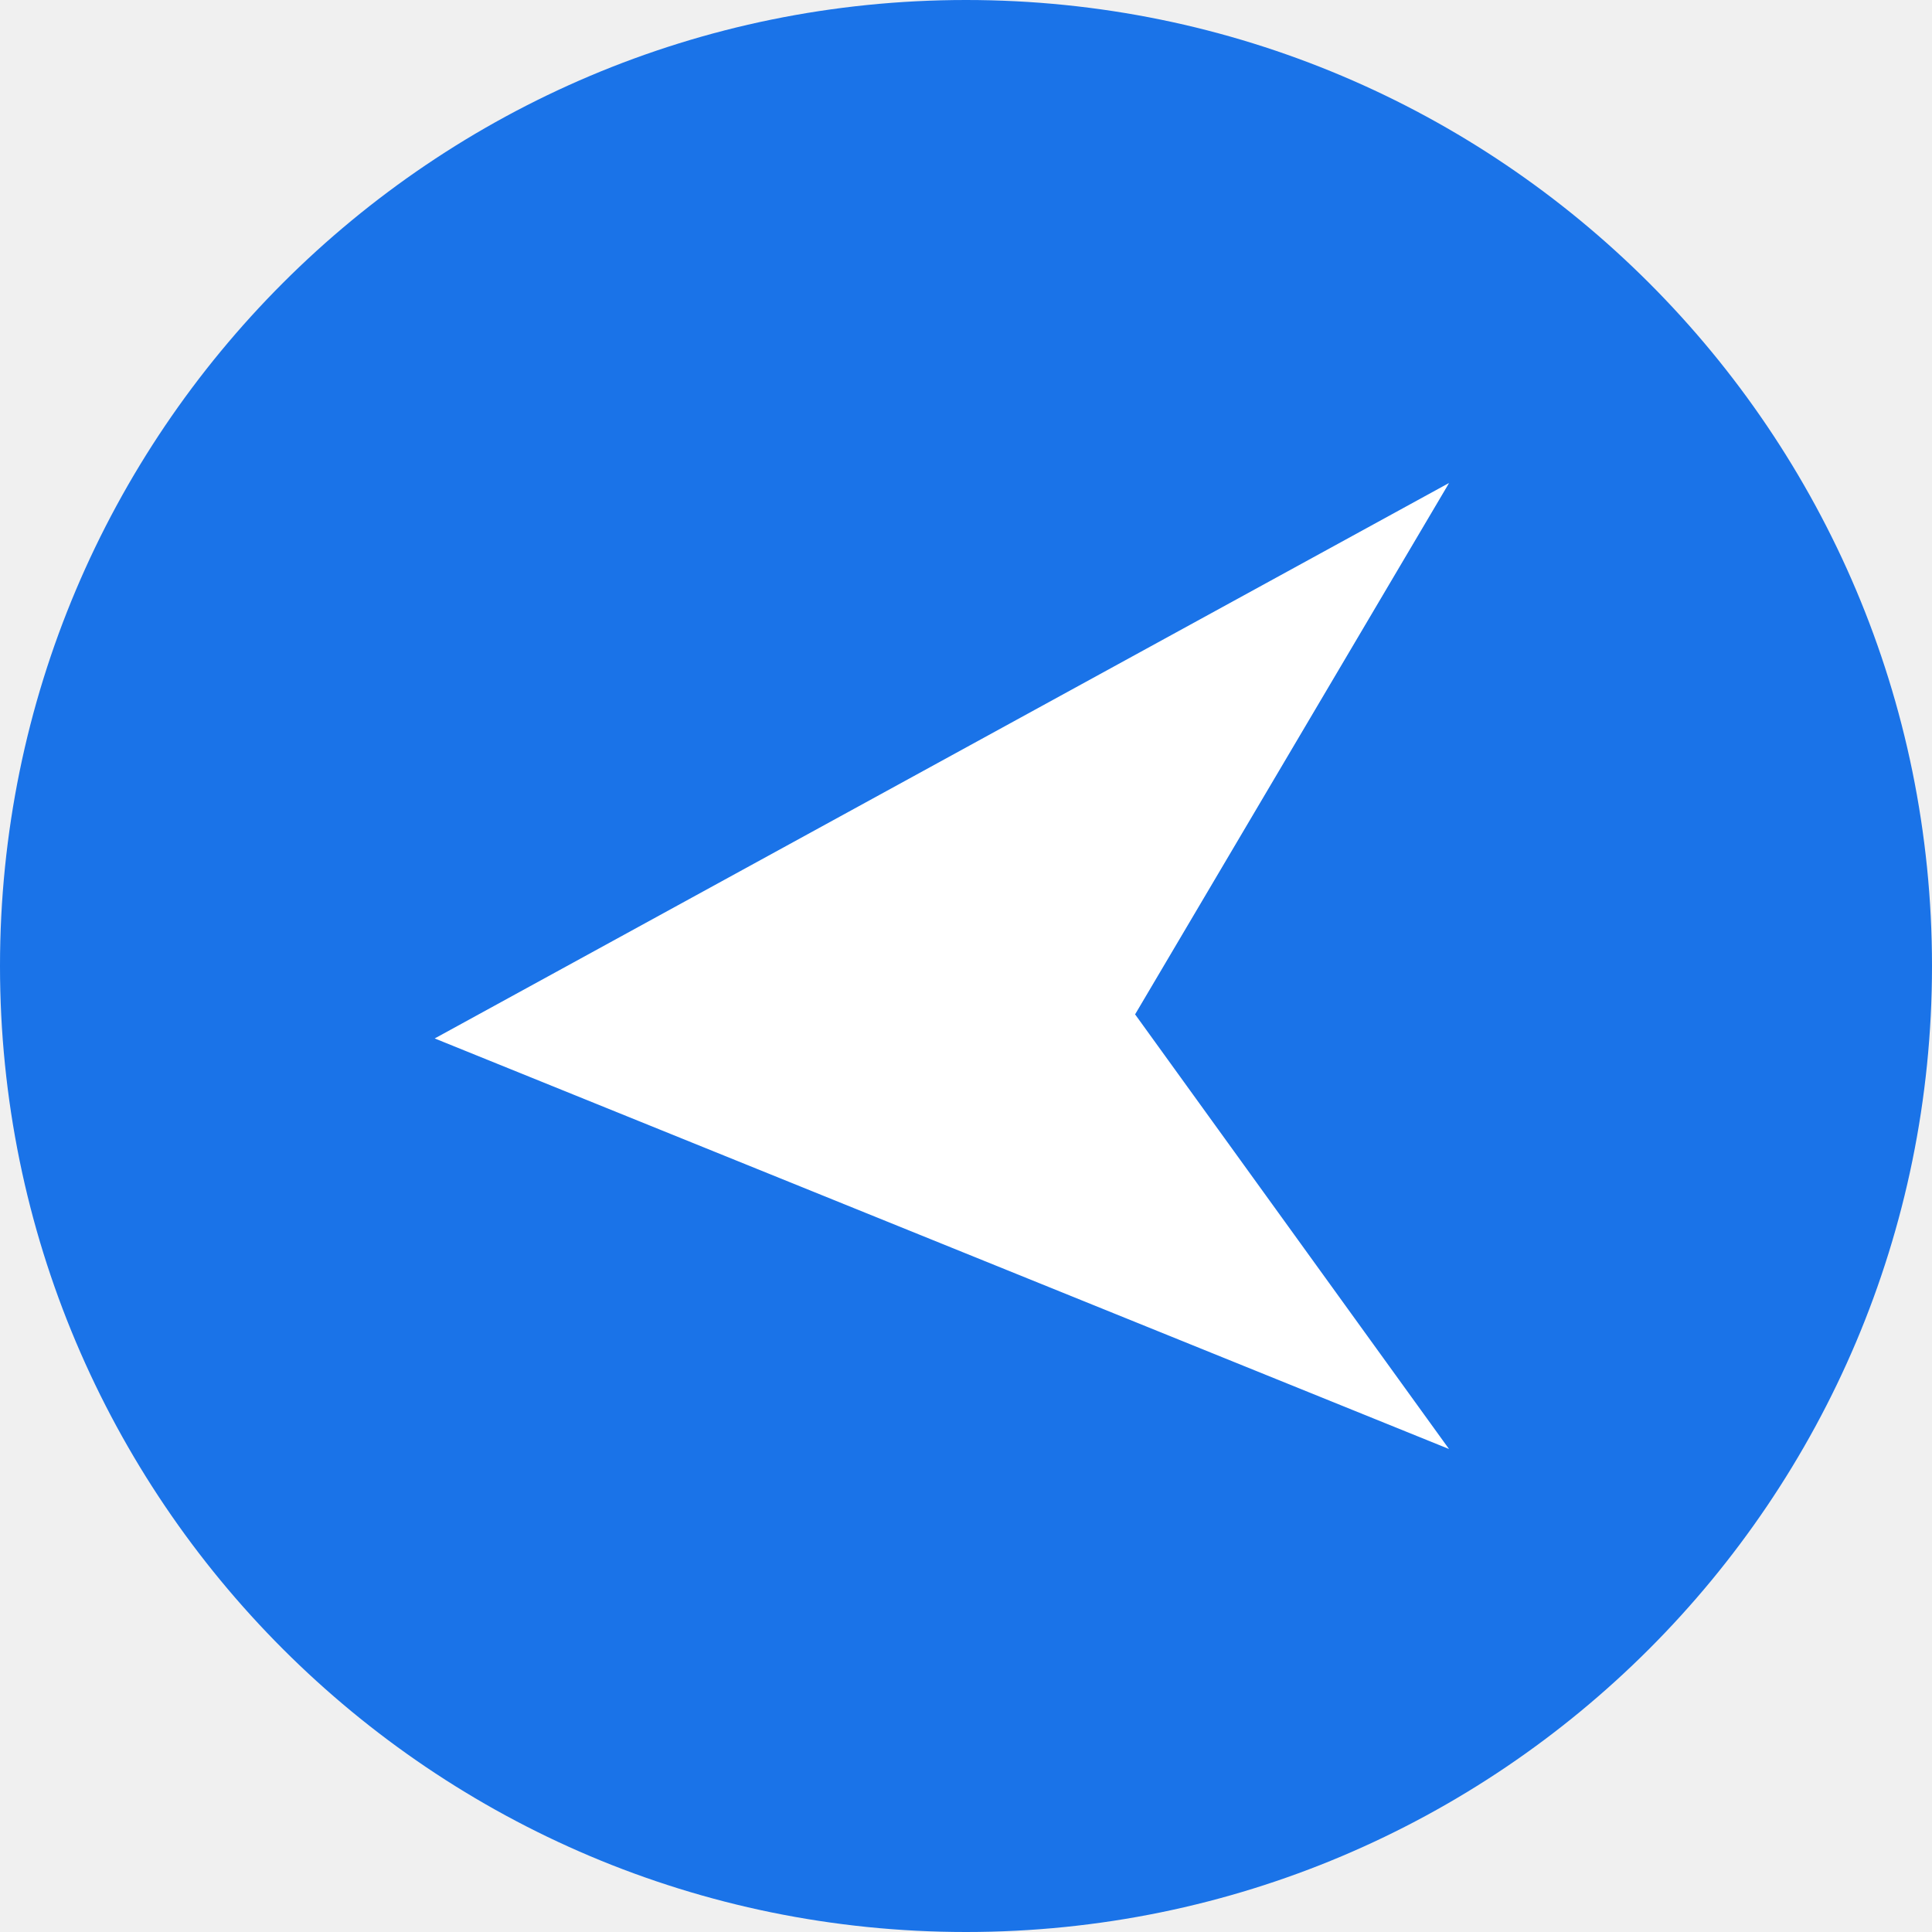
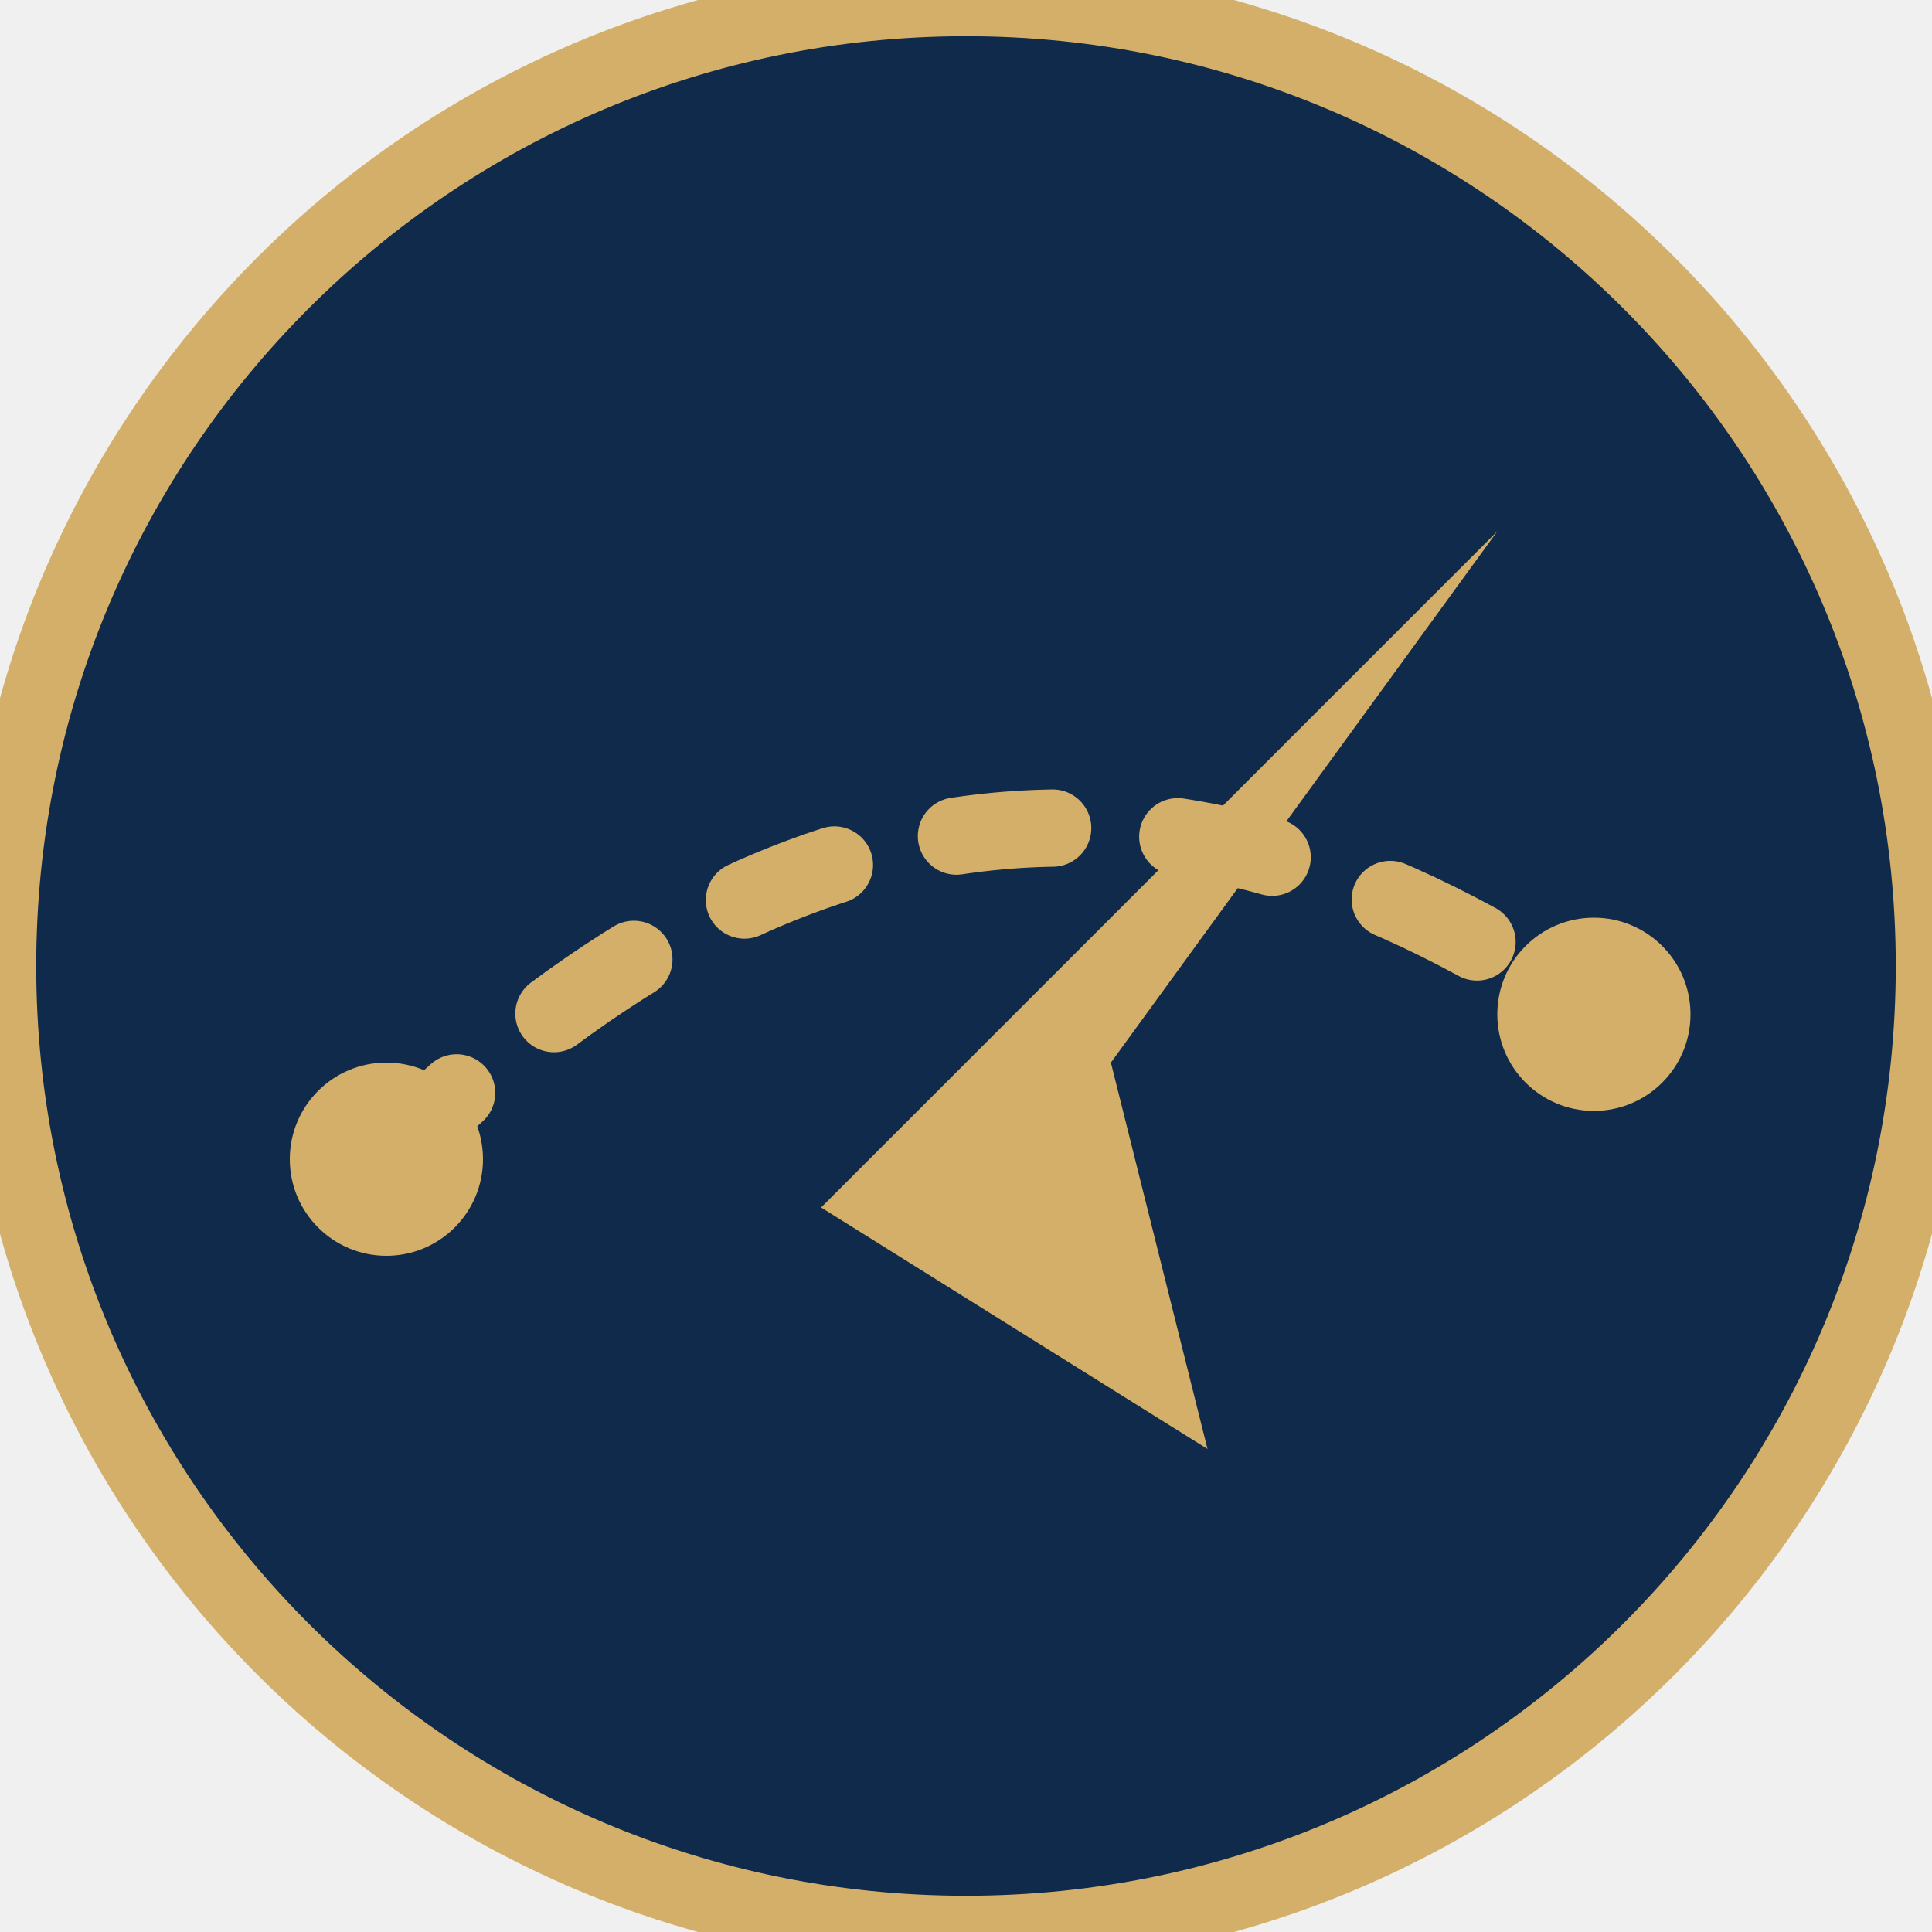
- <svg xmlns="http://www.w3.org/2000/svg" width="40" height="40" viewBox="0 0 40 40" fill="none" role="img" aria-label="AIR-TRIP">
-   <circle cx="20" cy="20" r="20" fill="#1A73E8" />
-   <path d="M9 21.5L30 10L23.5 21L30 30L9 21.5Z" fill="#FFFFFF" />
-   <path d="M23.5 21L30 10L20.5 22.5L23.5 21Z" fill="#FFFFFF" fill-opacity="0.55" />
+ <svg xmlns="http://www.w3.org/2000/svg" width="40" height="40" viewBox="0 0 40 40" role="img" aria-label="AIR-TRIP">
+   <circle cx="20" cy="20" r="20" fill="#0F2A4A" stroke="#D4AF6A" stroke-width="1.5" />
+   <path d="M8 24 Q20 12 33 21" fill="none" stroke="#D4AF6A" stroke-width="1.6" stroke-dasharray="2 2.6" stroke-linecap="round" />
+   <circle cx="8" cy="24" r="2" fill="#D4AF6A" />
+   <circle cx="33" cy="21" r="2" fill="#D4AF6A" />
+   <path d="M17 25L31 11L23 22L25 30Z" fill="#D4AF6A" />
</svg>
